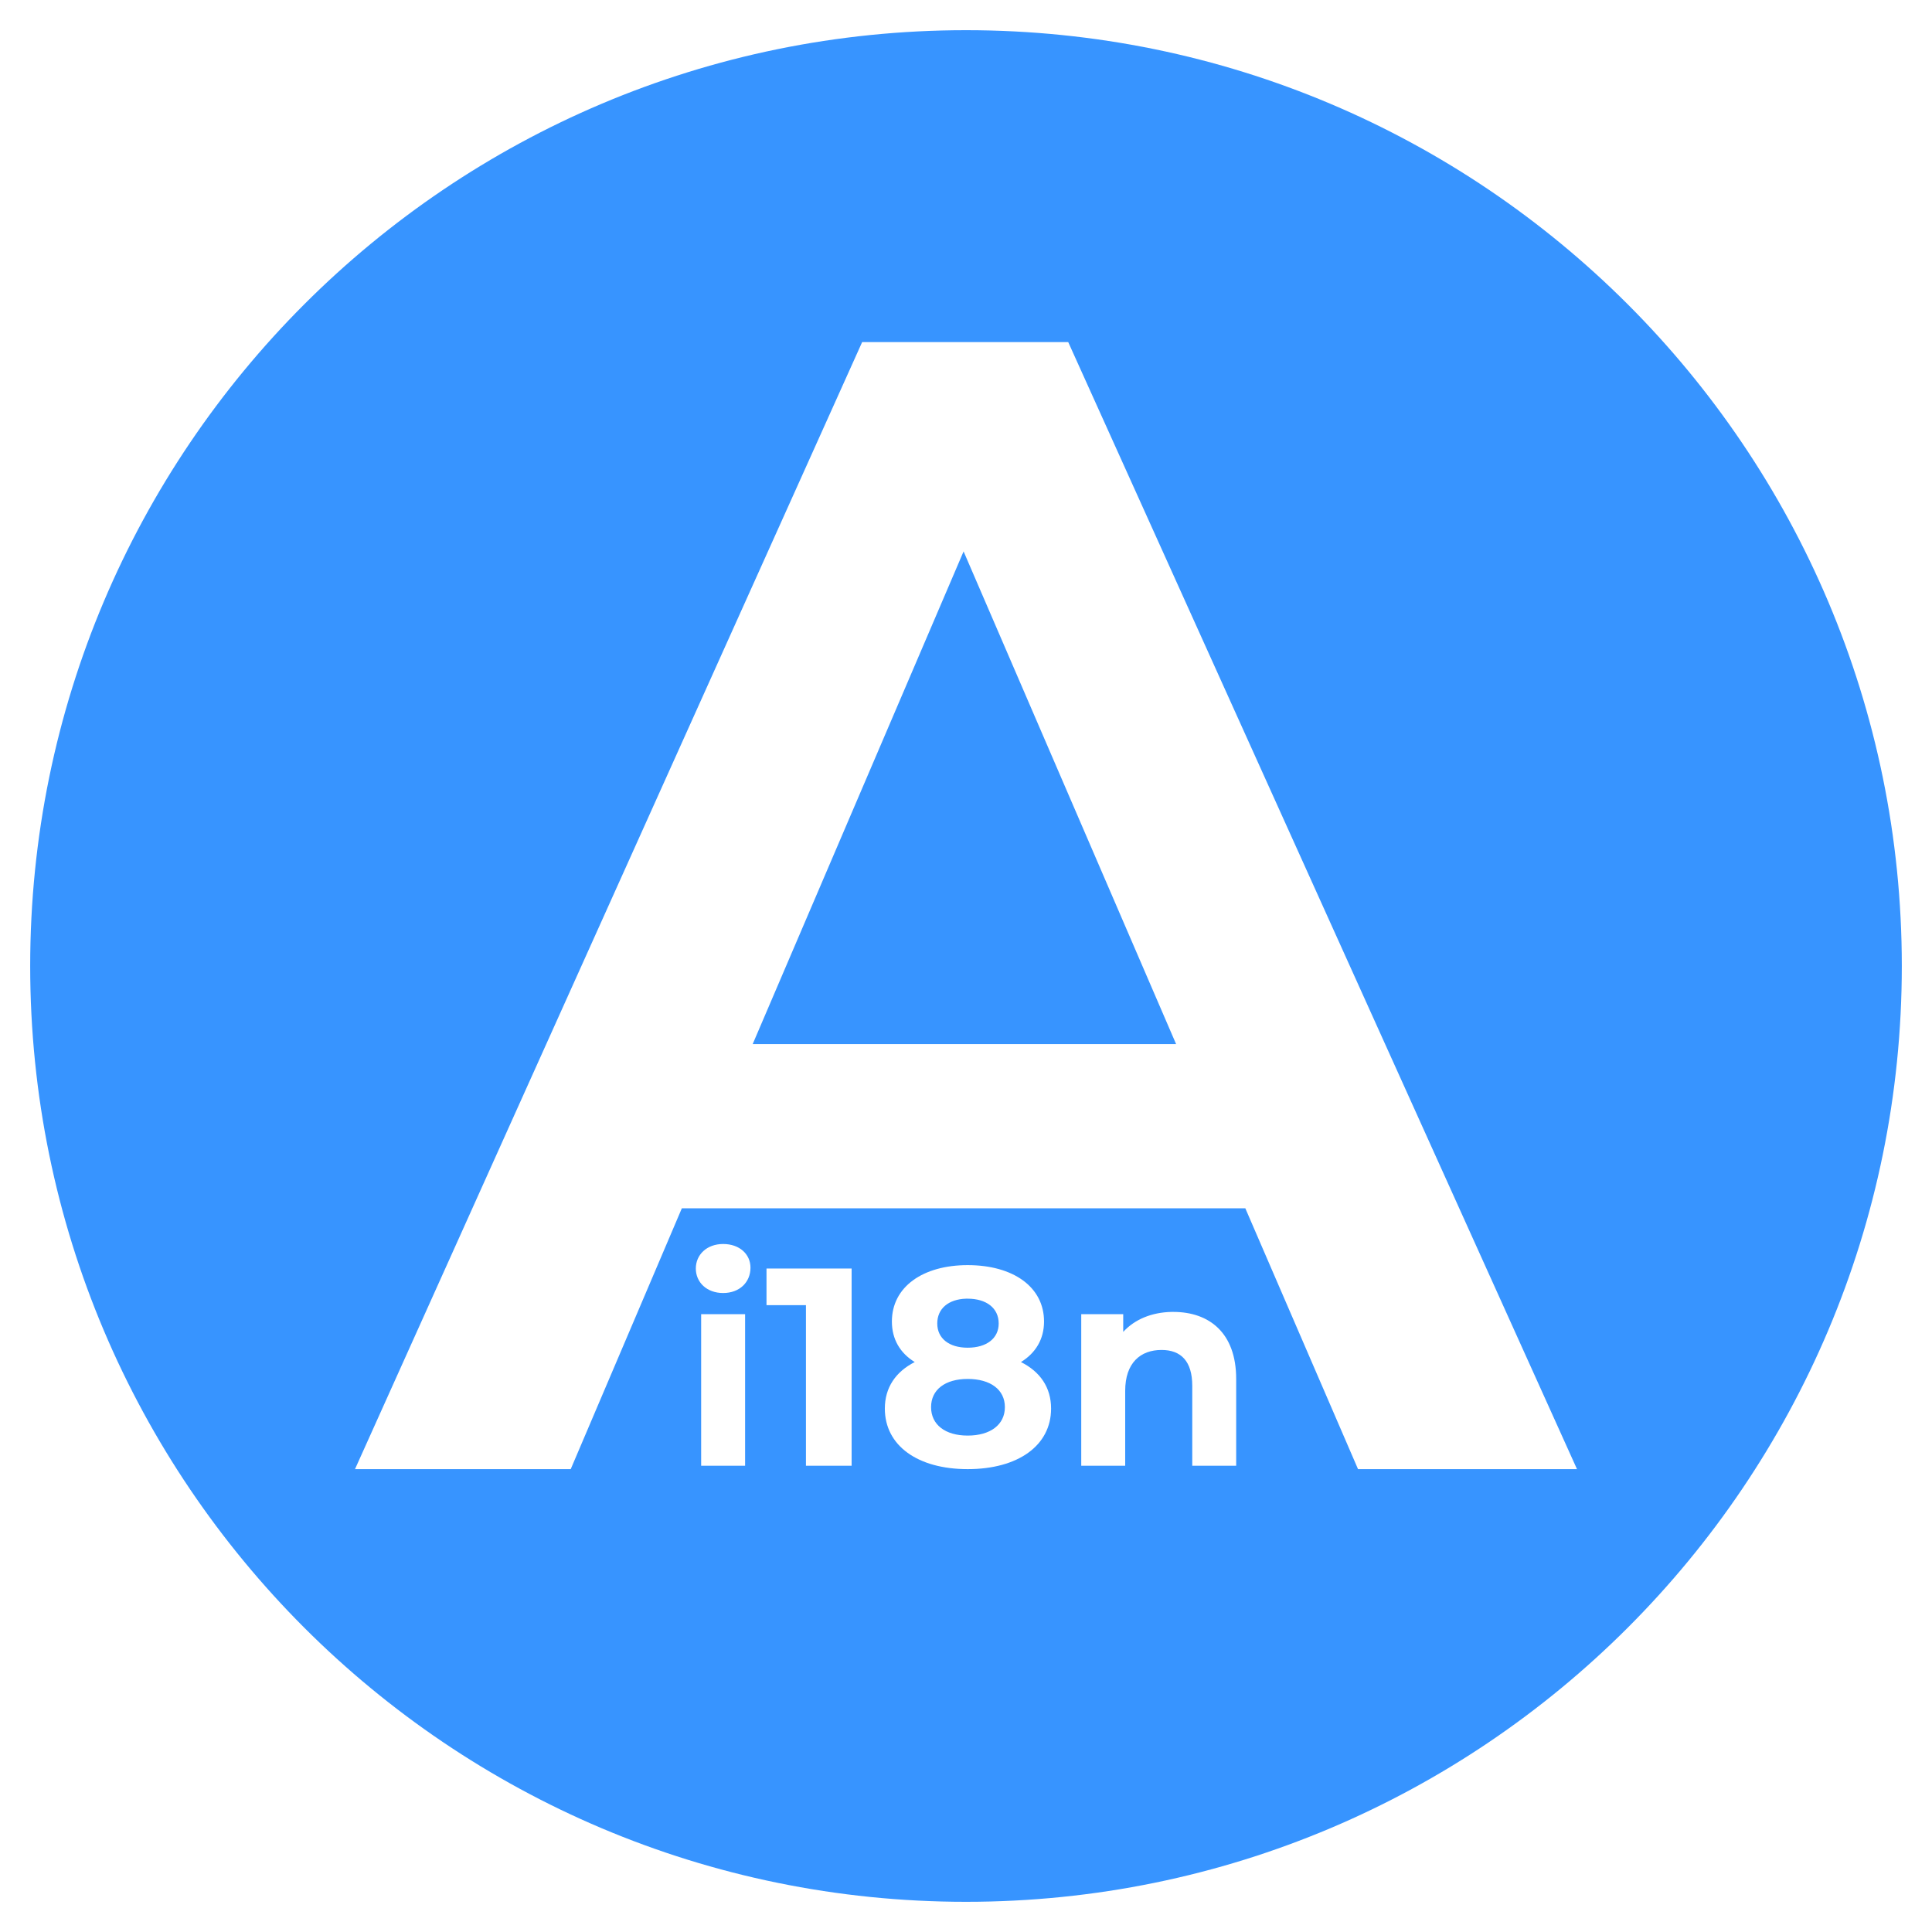
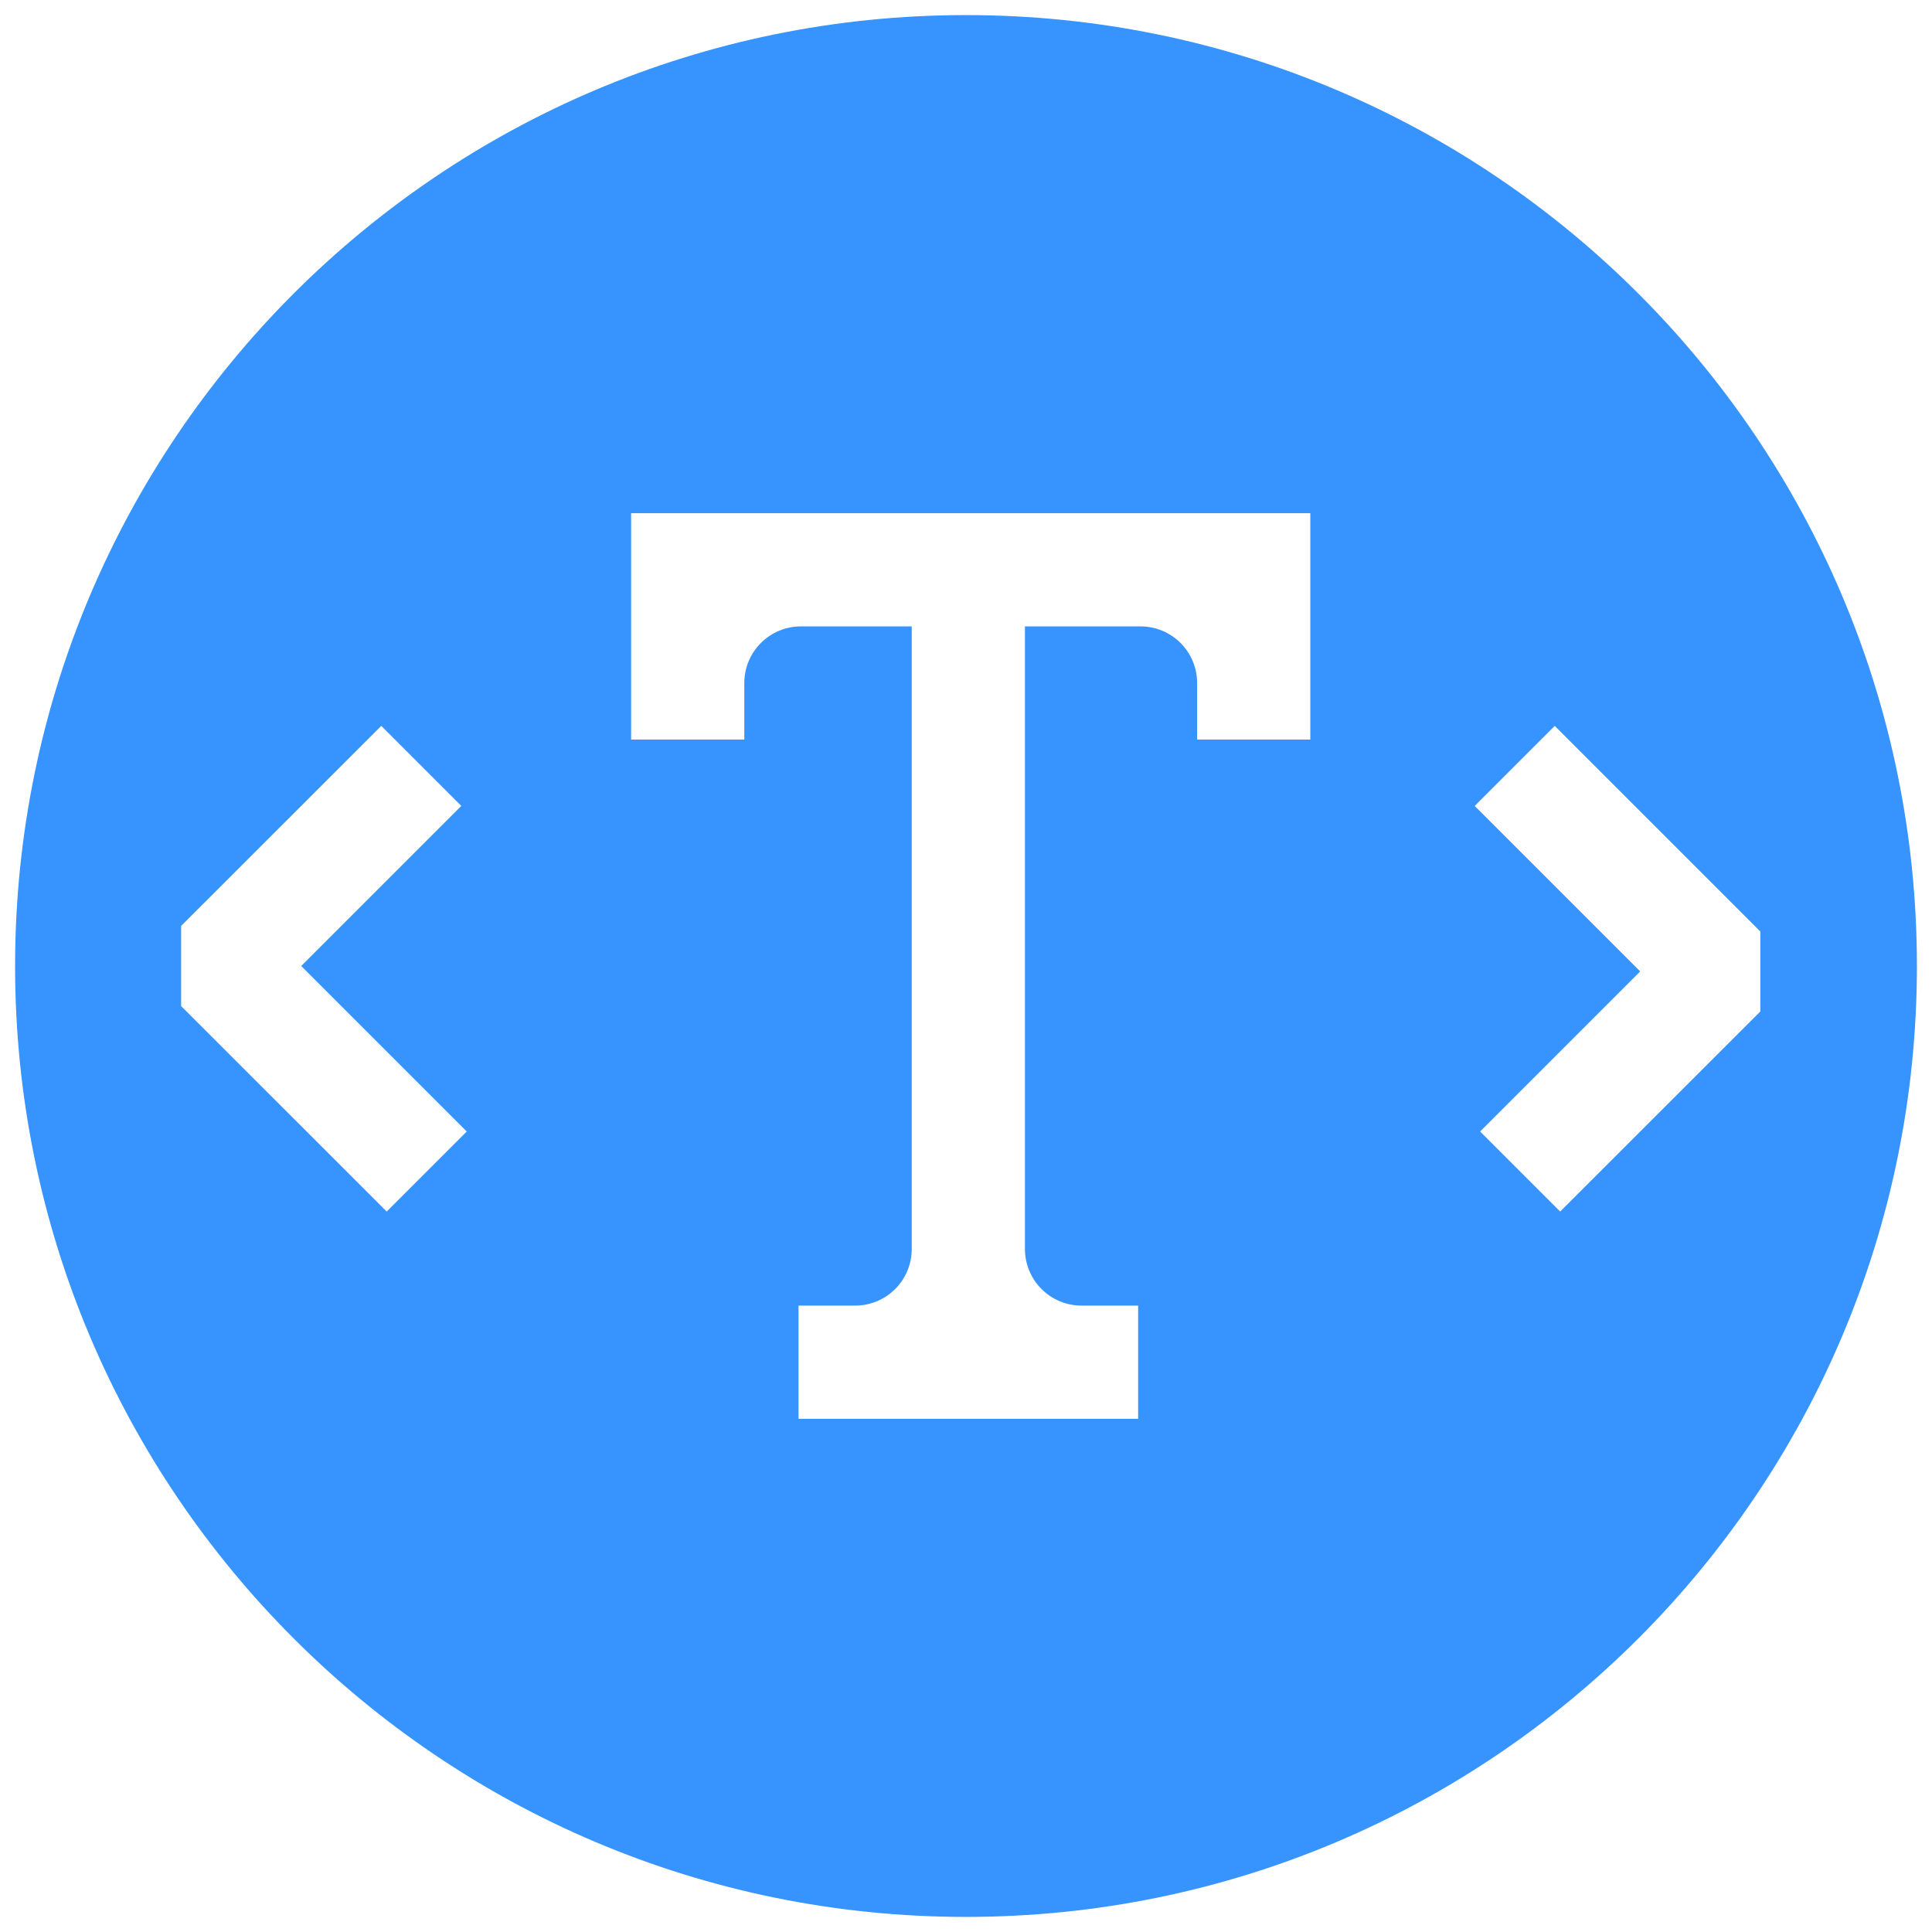
- <svg xmlns="http://www.w3.org/2000/svg" width="128" height="128" viewBox="0 0 128 128" version="1.1">
-   <path style="fill:#3794ff;" d="M 64 2 A 62 62 0 0 0 2 64 A 62 62 0 0 0 64 126 A 62 62 0 0 0 126 64 A 62 62 0 0 0 64 2 z M 57.119 22.666 L 70.773 22.666 L 104.48 97.334 L 89.973 97.334 L 82.506 80.053 L 45.174 80.053 L 37.812 97.334 L 23.52 97.334 L 57.119 22.666 z M 63.84 36.533 L 49.867 69.174 L 77.92 69.174 L 63.84 36.533 z M 47.91 82.418 C 48.993 82.418 49.721 83.09 49.721 83.986 C 49.721 84.957 48.993 85.666 47.91 85.666 C 46.827 85.666 46.1 84.958 46.1 84.043 C 46.1 83.128 46.827 82.418 47.91 82.418 z M 64.111 83.818 C 67.117 83.818 69.17 85.257 69.17 87.553 C 69.17 88.729 68.611 89.643 67.641 90.24 C 68.91 90.875 69.637 91.92 69.637 93.32 C 69.637 95.784 67.434 97.334 64.111 97.334 C 60.807 97.334 58.623 95.784 58.623 93.32 C 58.623 91.92 59.353 90.875 60.604 90.24 C 59.633 89.643 59.09 88.729 59.09 87.553 C 59.09 85.257 61.143 83.818 64.111 83.818 z M 50.783 84.043 L 56.422 84.043 L 56.422 97.109 L 53.396 97.109 L 53.396 86.469 L 50.783 86.469 L 50.783 84.043 z M 64 86.041 C 62.85 86.078 62.096 86.689 62.096 87.684 C 62.096 88.673 62.879 89.289 64.111 89.289 C 65.362 89.289 66.166 88.673 66.166 87.684 C 66.166 86.657 65.343 86.041 64.111 86.041 C 64.073 86.041 64.037 86.04 64 86.041 z M 77.611 86.918 C 77.654 86.917 77.696 86.918 77.738 86.918 C 80.109 86.918 81.9 88.298 81.9 91.359 L 81.9 97.109 L 78.99 97.109 L 78.99 91.809 C 78.99 90.185 78.243 89.438 76.955 89.438 C 75.555 89.438 74.547 90.297 74.547 92.145 L 74.547 97.109 L 71.635 97.109 L 71.635 87.066 L 74.416 87.066 L 74.416 88.242 C 75.176 87.41 76.303 86.946 77.611 86.918 z M 46.453 87.066 L 49.365 87.066 L 49.365 97.109 L 46.453 97.109 L 46.453 87.066 z M 64.111 91.359 C 62.618 91.359 61.686 92.069 61.686 93.227 C 61.686 94.384 62.618 95.111 64.111 95.111 C 65.623 95.111 66.576 94.384 66.576 93.227 C 66.576 92.069 65.623 91.359 64.111 91.359 z " />
+ <svg xmlns="http://www.w3.org/2000/svg" width="265" height="265" viewBox="0 0 265 265" fill="none">
+   <path fill-rule="evenodd" clip-rule="evenodd" d="M132.5 262.93C204.534 262.93 262.93 204.534 262.93 132.5C262.93 60.466 204.534 2.07 132.5 2.07C60.466 2.07 2.07 60.466 2.07 132.5C2.07 204.534 60.466 262.93 132.5 262.93ZM164.202 101.445H179.729V70.391H86.565V101.445H102.092V93.682C102.092 91.623 102.91 89.648 104.366 88.192C105.822 86.736 107.797 85.918 109.856 85.918H125.057V171.318C125.057 173.377 124.239 175.352 122.783 176.808C121.327 178.264 119.353 179.082 117.294 179.082H109.53V194.609H156.112V179.082H148.348C146.289 179.082 144.314 178.264 142.858 176.808C141.403 175.352 140.585 173.377 140.585 171.318V85.918H156.438C158.497 85.918 160.472 86.736 161.928 88.192C163.384 89.648 164.202 91.623 164.202 93.682V101.445ZM202.275 110.544L224.976 133.245L203.02 155.201L213.998 166.179L241.45 138.742V127.764L213.253 99.567L202.275 110.544ZM41.318 132.5L64.019 155.201L53.041 166.179L24.844 137.997V127.003L52.296 99.567L63.274 110.544L41.318 132.5Z" fill="#3794FF" />
</svg>
